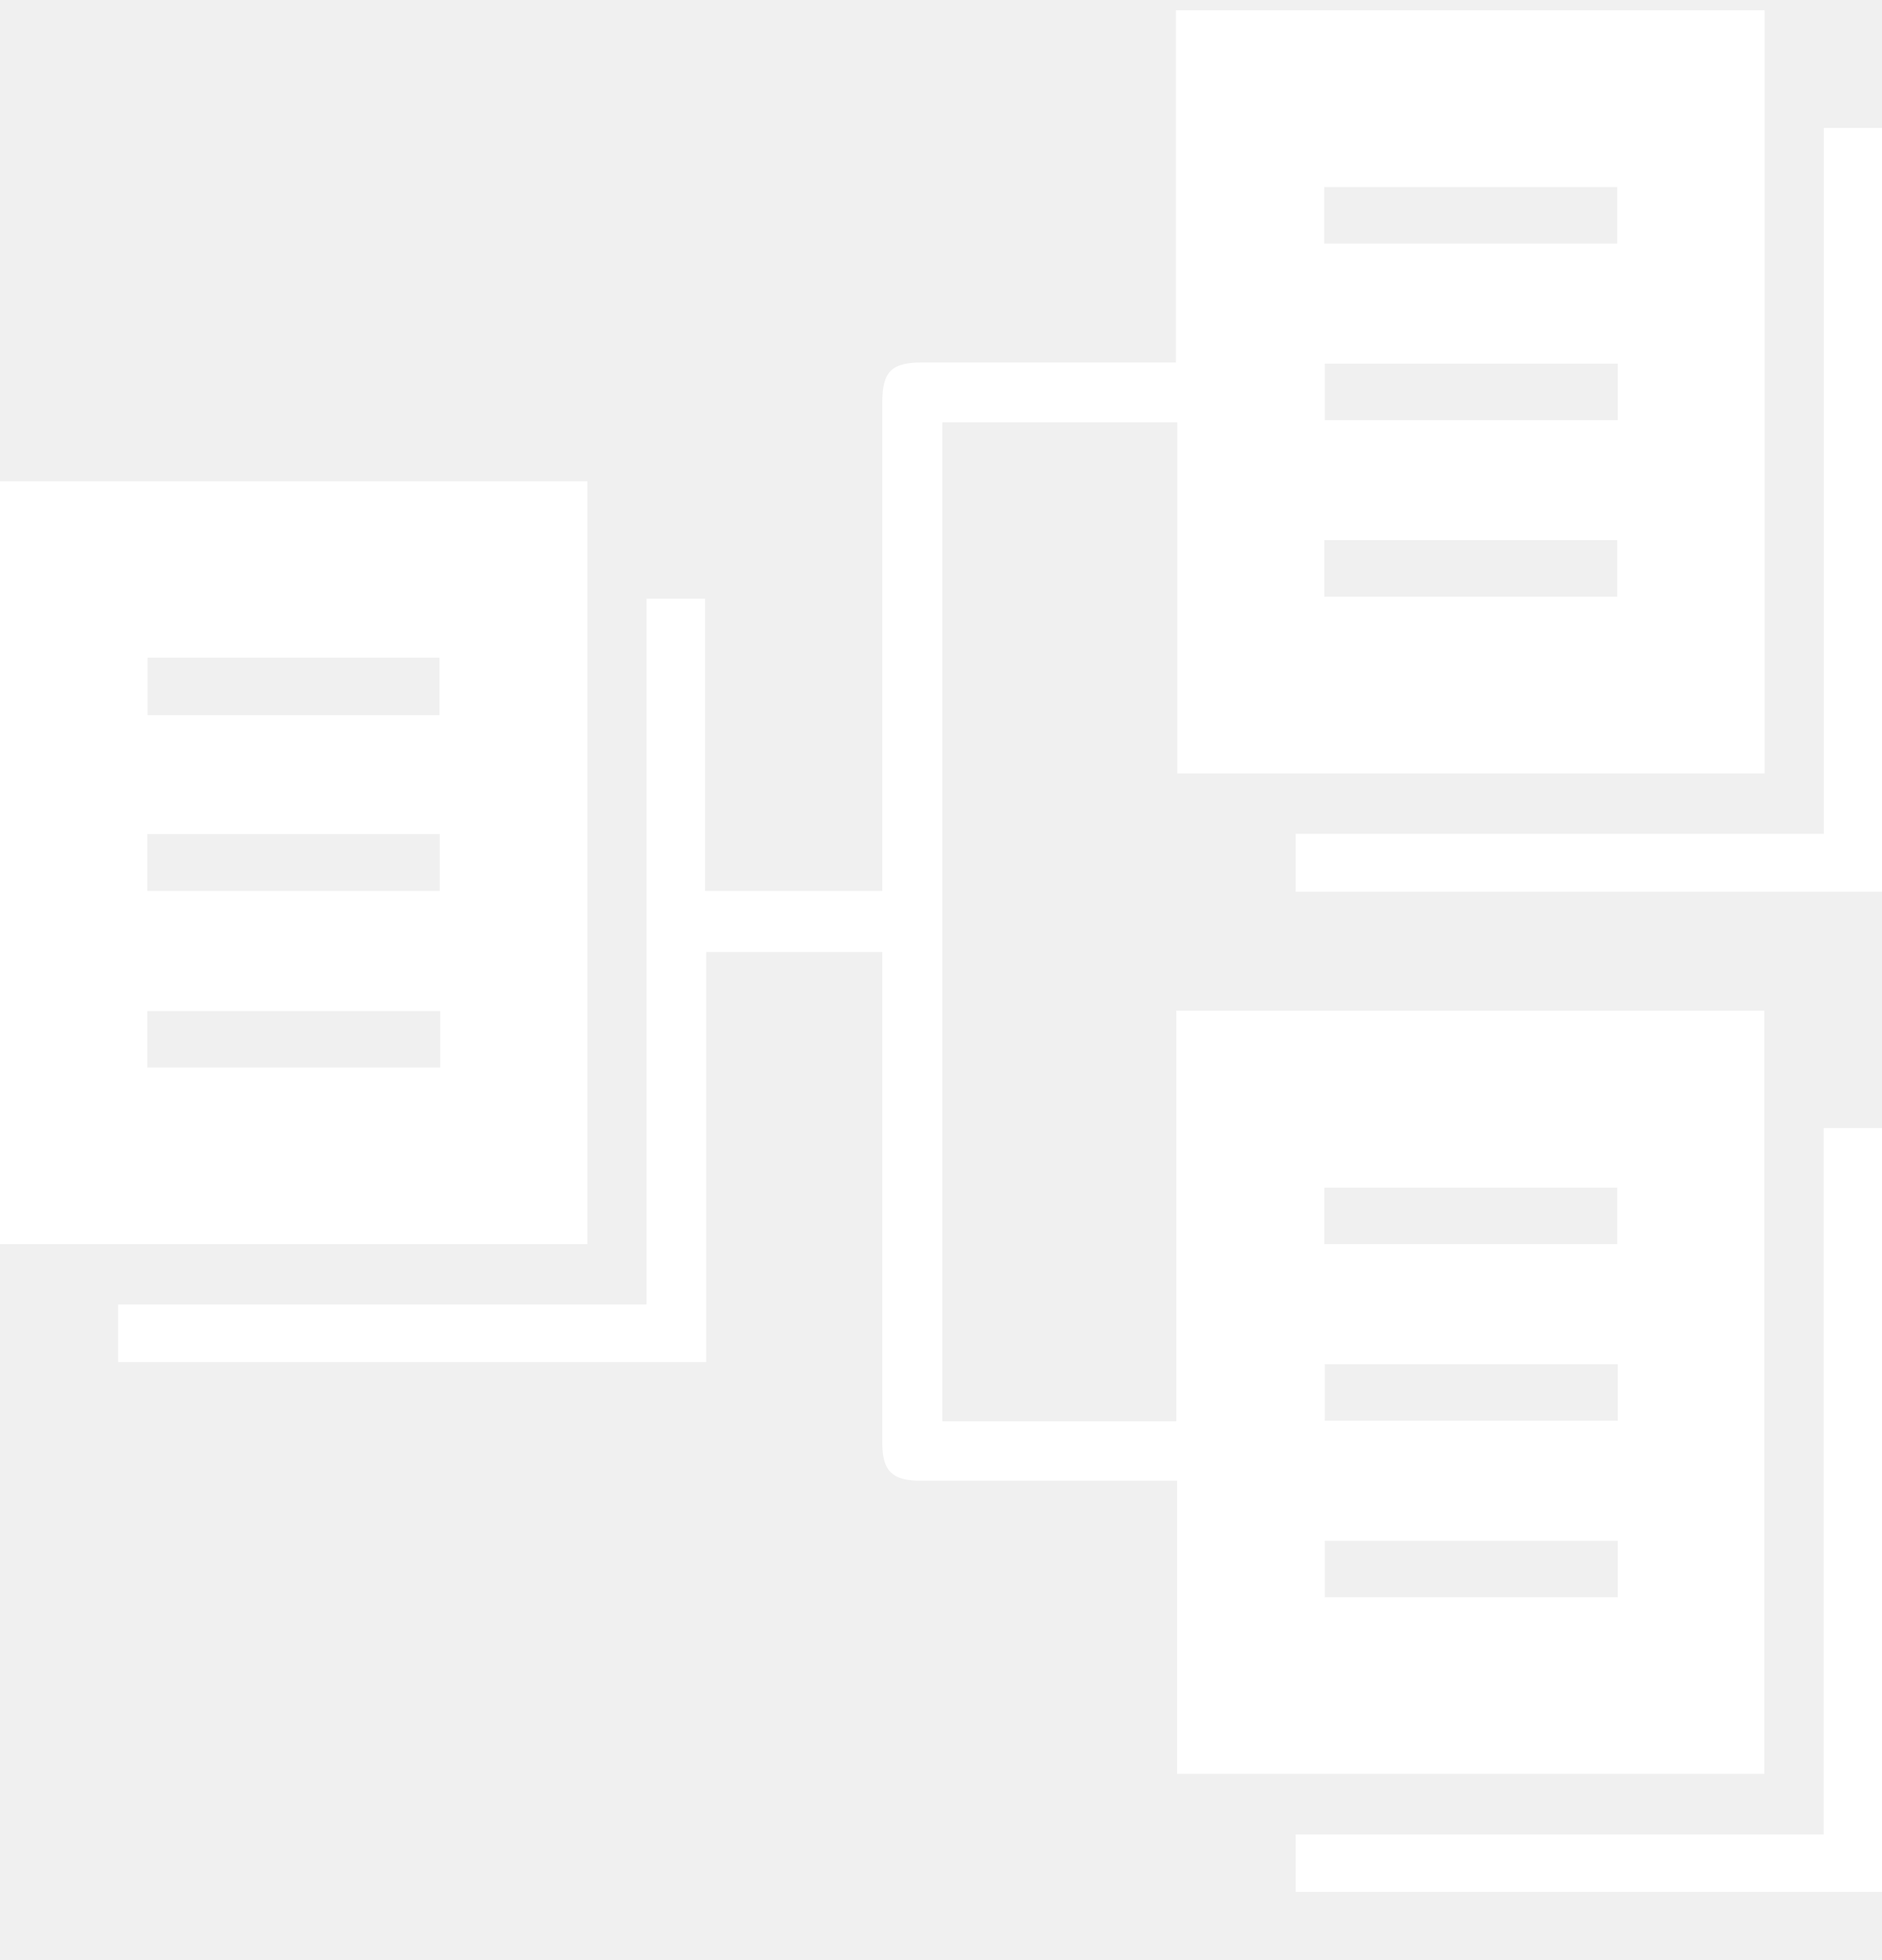
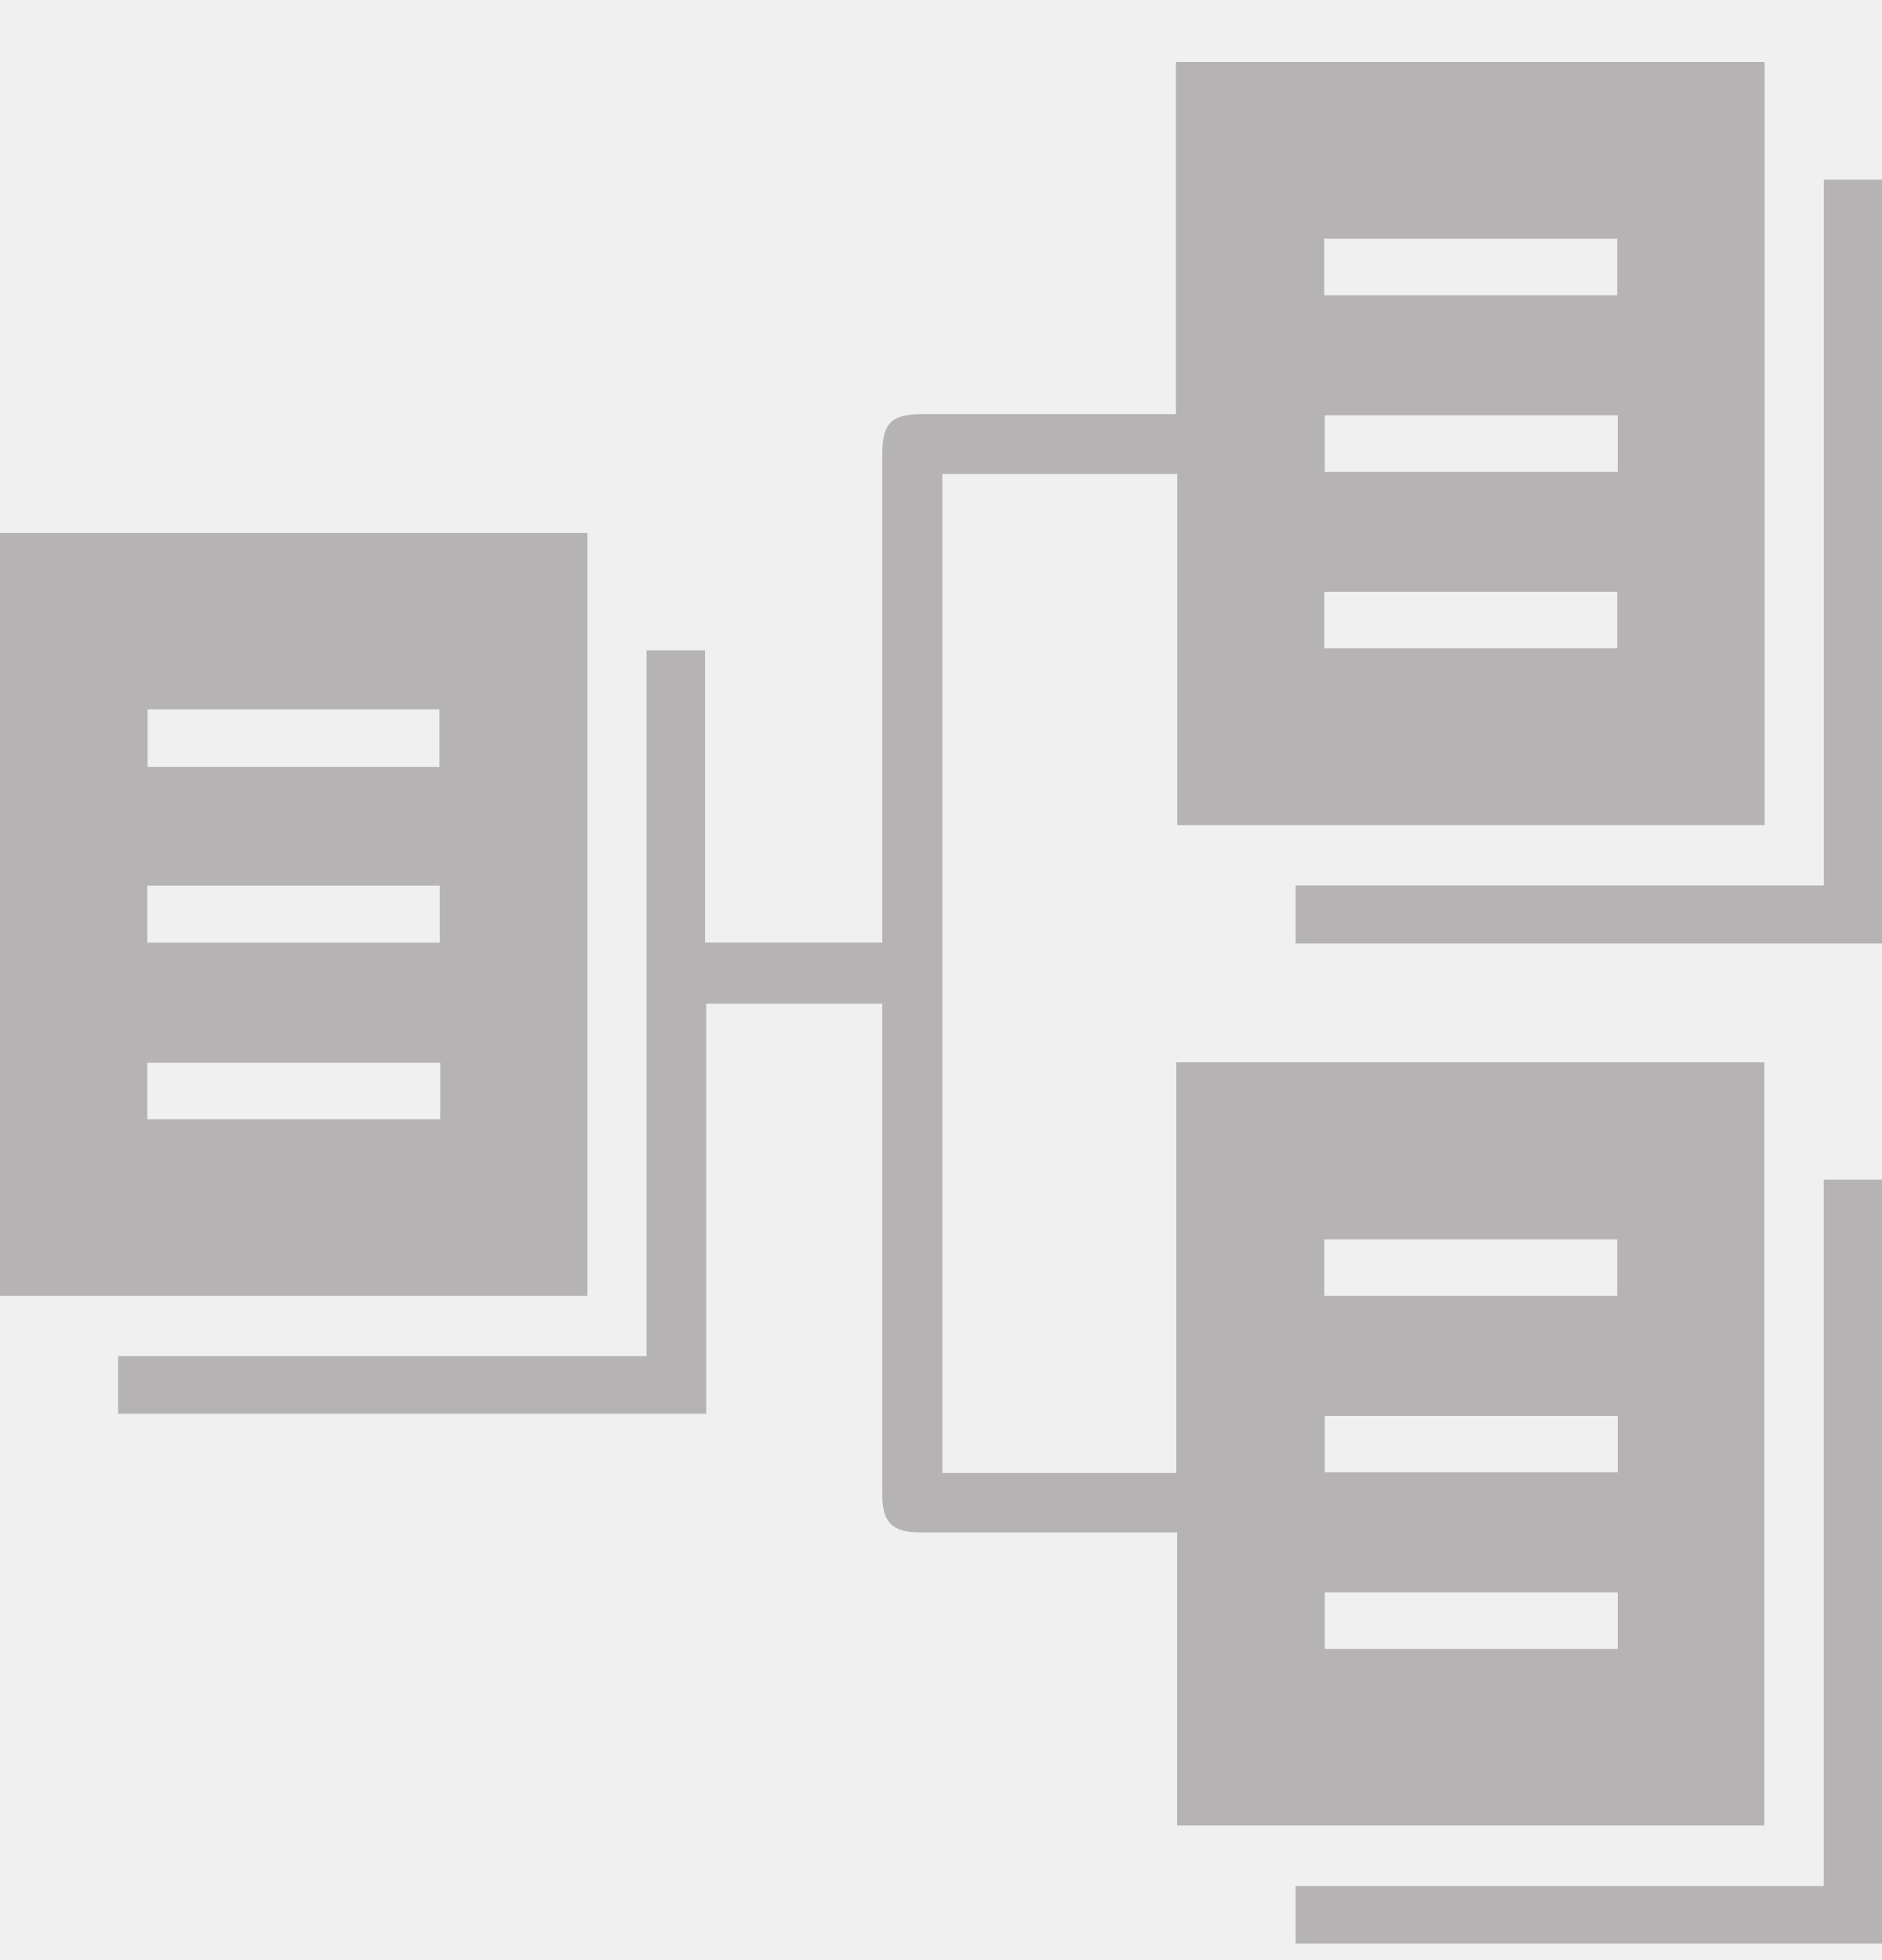
<svg xmlns="http://www.w3.org/2000/svg" width="24" height="25" viewBox="0 0 24 25" fill="none">
-   <g clip-path="url(#clip0_281_1222)">
-     <path d="M12.017 18.129C13.014 18.129 13.995 18.129 15.001 18.129C15.001 16.383 15.001 14.642 15.001 12.891C17.512 12.891 19.999 12.891 22.499 12.891C22.499 16.134 22.499 19.371 22.499 22.625C20.012 22.625 17.521 22.625 15.011 22.625C15.011 21.389 15.011 20.153 15.011 18.887C14.921 18.887 14.85 18.887 14.778 18.887C13.764 18.887 12.751 18.887 11.738 18.887C11.377 18.887 11.251 18.761 11.251 18.402C11.251 16.394 11.251 14.386 11.251 12.378C11.251 12.304 11.251 12.23 11.251 12.143C10.501 12.143 9.765 12.143 9.006 12.143C9.006 13.881 9.006 15.621 9.006 17.373C6.495 17.373 4.008 17.373 1.506 17.373C1.506 17.135 1.506 16.896 1.506 16.639C3.747 16.639 5.983 16.639 8.245 16.639C8.245 13.629 8.245 10.638 8.245 7.636C8.504 7.636 8.738 7.636 8.991 7.636C8.991 8.877 8.991 10.113 8.991 11.364C9.749 11.364 10.488 11.364 11.251 11.364C11.251 11.288 11.251 11.215 11.251 11.142C11.251 9.141 11.251 7.139 11.251 5.137C11.251 4.739 11.367 4.623 11.764 4.623C12.765 4.623 13.766 4.623 14.767 4.623C14.835 4.623 14.904 4.623 14.996 4.623C14.996 3.124 14.996 1.633 14.996 0.131C17.511 0.131 20.003 0.131 22.503 0.131C22.503 3.376 22.503 6.614 22.503 9.865C20.012 9.865 17.525 9.865 15.013 9.865C15.013 8.379 15.013 6.889 15.013 5.387C14.003 5.387 13.018 5.387 12.017 5.387C12.017 9.627 12.017 13.87 12.017 18.129ZM16.887 3.107C18.145 3.107 19.385 3.107 20.623 3.107C20.623 2.857 20.623 2.622 20.623 2.386C19.372 2.386 18.132 2.386 16.887 2.386C16.887 2.631 16.887 2.861 16.887 3.107ZM20.63 4.638C19.372 4.638 18.133 4.638 16.894 4.638C16.894 4.888 16.894 5.123 16.894 5.359C18.146 5.359 19.385 5.359 20.63 5.359C20.63 5.114 20.63 4.884 20.63 4.638ZM16.888 7.611C18.145 7.611 19.384 7.611 20.623 7.611C20.623 7.361 20.623 7.127 20.623 6.89C19.372 6.89 18.133 6.89 16.888 6.89C16.888 7.135 16.888 7.365 16.888 7.611ZM16.888 15.869C18.145 15.869 19.385 15.869 20.623 15.869C20.623 15.62 20.623 15.385 20.623 15.149C19.372 15.149 18.133 15.149 16.888 15.149C16.888 15.393 16.888 15.623 16.888 15.869ZM20.63 17.401C19.372 17.401 18.132 17.401 16.894 17.401C16.894 17.65 16.894 17.885 16.894 18.121C18.145 18.121 19.385 18.121 20.63 18.121C20.63 17.876 20.63 17.646 20.63 17.401ZM20.63 19.653C19.371 19.653 18.131 19.653 16.894 19.653C16.894 19.904 16.894 20.138 16.894 20.373C18.146 20.373 19.386 20.373 20.63 20.373C20.63 20.127 20.63 19.897 20.63 19.653Z" fill="white" />
-     <path d="M7.491 6.139C7.491 9.389 7.491 12.622 7.491 15.869C4.994 15.869 2.502 15.869 0 15.869C0 12.629 0 9.391 0 6.139C2.491 6.139 4.982 6.139 7.491 6.139ZM5.604 9.122C5.604 8.864 5.604 8.625 5.604 8.389C4.354 8.389 3.119 8.389 1.882 8.389C1.882 8.64 1.882 8.879 1.882 9.122C3.128 9.122 4.359 9.122 5.604 9.122ZM1.878 10.638C1.878 10.893 1.878 11.128 1.878 11.364C3.13 11.364 4.369 11.364 5.608 11.364C5.608 11.115 5.608 10.88 5.608 10.638C4.361 10.638 3.126 10.638 1.878 10.638ZM5.614 12.896C4.356 12.896 3.117 12.896 1.878 12.896C1.878 13.146 1.878 13.38 1.878 13.617C3.13 13.617 4.369 13.617 5.614 13.617C5.614 13.372 5.614 13.142 5.614 12.896Z" fill="white" />
-     <path d="M24 11.374C21.503 11.374 19.021 11.374 16.523 11.374C16.523 11.131 16.523 10.892 16.523 10.635C18.761 10.635 20.997 10.635 23.258 10.635C23.258 7.626 23.258 4.635 23.258 1.632C23.517 1.632 23.751 1.632 24 1.632C24 4.873 24 8.115 24 11.374Z" fill="white" />
-     <path d="M23.257 14.388C23.525 14.388 23.756 14.388 24 14.388C24 17.635 24 20.877 24 24.131C21.513 24.131 19.026 24.131 16.523 24.131C16.523 23.896 16.523 23.657 16.523 23.399C18.76 23.399 20.996 23.399 23.257 23.399C23.257 20.389 23.257 17.398 23.257 14.388Z" fill="white" />
+   <g clip-path="url(#clip0_275_1011)">
+     <path d="M12.017 18.788C13.014 18.788 13.995 18.788 15.001 18.788C15.001 17.042 15.001 15.301 15.001 13.55C17.512 13.55 19.999 13.55 22.499 13.55C22.499 16.793 22.499 20.03 22.499 23.284C20.012 23.284 17.521 23.284 15.011 23.284C15.011 22.048 15.011 20.812 15.011 19.546C14.921 19.546 14.85 19.546 14.778 19.546C13.764 19.546 12.751 19.546 11.738 19.546C11.377 19.546 11.251 19.42 11.251 19.061C11.251 17.053 11.251 15.045 11.251 13.037C11.251 12.963 11.251 12.889 11.251 12.802C10.501 12.802 9.765 12.802 9.006 12.802C9.006 14.54 9.006 16.28 9.006 18.032C6.495 18.032 4.008 18.032 1.506 18.032C1.506 17.794 1.506 17.555 1.506 17.298C3.747 17.298 5.983 17.298 8.245 17.298C8.245 14.288 8.245 11.297 8.245 8.295C8.504 8.295 8.738 8.295 8.991 8.295C8.991 9.536 8.991 10.772 8.991 12.023C9.749 12.023 10.488 12.023 11.251 12.023C11.251 11.947 11.251 11.874 11.251 11.801C11.251 9.8 11.251 7.798 11.251 5.796C11.251 5.398 11.367 5.282 11.764 5.282C12.765 5.282 13.766 5.282 14.767 5.282C14.835 5.282 14.904 5.282 14.996 5.282C14.996 3.783 14.996 2.292 14.996 0.79C17.511 0.79 20.003 0.79 22.503 0.79C22.503 4.035 22.503 7.273 22.503 10.524C20.012 10.524 17.525 10.524 15.013 10.524C15.013 9.038 15.013 7.548 15.013 6.046C14.003 6.046 13.018 6.046 12.017 6.046C12.017 10.286 12.017 14.529 12.017 18.788ZM16.887 3.766C18.145 3.766 19.385 3.766 20.623 3.766C20.623 3.516 20.623 3.281 20.623 3.045C19.372 3.045 18.132 3.045 16.887 3.045C16.887 3.29 16.887 3.52 16.887 3.766ZM20.63 5.297C19.372 5.297 18.133 5.297 16.894 5.297C16.894 5.547 16.894 5.782 16.894 6.018C18.146 6.018 19.385 6.018 20.63 6.018C20.63 5.773 20.63 5.543 20.63 5.297ZM16.888 8.27C18.145 8.27 19.384 8.27 20.623 8.27C20.623 8.02 20.623 7.786 20.623 7.549C19.372 7.549 18.133 7.549 16.888 7.549C16.888 7.794 16.888 8.024 16.888 8.27ZM16.888 16.528C18.145 16.528 19.385 16.528 20.623 16.528C20.623 16.279 20.623 16.044 20.623 15.808C19.372 15.808 18.133 15.808 16.888 15.808C16.888 16.052 16.888 16.282 16.888 16.528ZM20.63 18.06C19.372 18.06 18.132 18.06 16.894 18.06C16.894 18.309 16.894 18.544 16.894 18.78C18.145 18.78 19.385 18.78 20.63 18.78C20.63 18.535 20.63 18.305 20.63 18.06ZM20.63 20.312C19.371 20.312 18.131 20.312 16.894 20.312C16.894 20.563 16.894 20.797 16.894 21.032C18.146 21.032 19.386 21.032 20.63 21.032C20.63 20.786 20.63 20.556 20.63 20.312Z" fill="#B5B3B3" />
+     <path d="M7.491 6.798C7.491 10.048 7.491 13.281 7.491 16.528C4.994 16.528 2.502 16.528 0 16.528C0 13.288 0 10.05 0 6.798C2.491 6.798 4.982 6.798 7.491 6.798ZM5.604 9.781C5.604 9.523 5.604 9.284 5.604 9.048C4.354 9.048 3.119 9.048 1.882 9.048C1.882 9.299 1.882 9.538 1.882 9.781C3.128 9.781 4.359 9.781 5.604 9.781ZM1.878 11.297C1.878 11.552 1.878 11.787 1.878 12.024C3.13 12.024 4.369 12.024 5.608 12.024C5.608 11.774 5.608 11.54 5.608 11.297C4.361 11.297 3.126 11.297 1.878 11.297ZM5.614 13.555C4.356 13.555 3.117 13.555 1.878 13.555C1.878 13.805 1.878 14.039 1.878 14.276C3.13 14.276 4.369 14.276 5.614 14.276C5.614 14.031 5.614 13.801 5.614 13.555Z" fill="#B5B3B3" />
+     <path d="M24 12.034C21.503 12.034 19.021 12.034 16.523 12.034C16.523 11.79 16.523 11.551 16.523 11.294C18.761 11.294 20.997 11.294 23.258 11.294C23.258 8.285 23.258 5.294 23.258 2.291C23.517 2.291 23.751 2.291 24 2.291C24 5.532 24 8.774 24 12.034Z" fill="#B5B3B3" />
+     <path d="M23.257 15.047C23.525 15.047 23.756 15.047 24 15.047C24 18.294 24 21.536 24 24.79C21.513 24.79 19.026 24.79 16.523 24.79C16.523 24.555 16.523 24.316 16.523 24.058C18.76 24.058 20.996 24.058 23.257 24.058C23.257 21.048 23.257 18.057 23.257 15.047Z" fill="#B5B3B3" />
  </g>
  <defs>
-     <clipPath id="clip0_281_1222">
-       <rect width="24" height="24" fill="white" transform="translate(0 0.130951)" />
+     <clipPath id="clip0_275_1011">
+       <rect width="24" height="24" fill="white" transform="translate(0 0.789978)" />
    </clipPath>
  </defs>
</svg>
